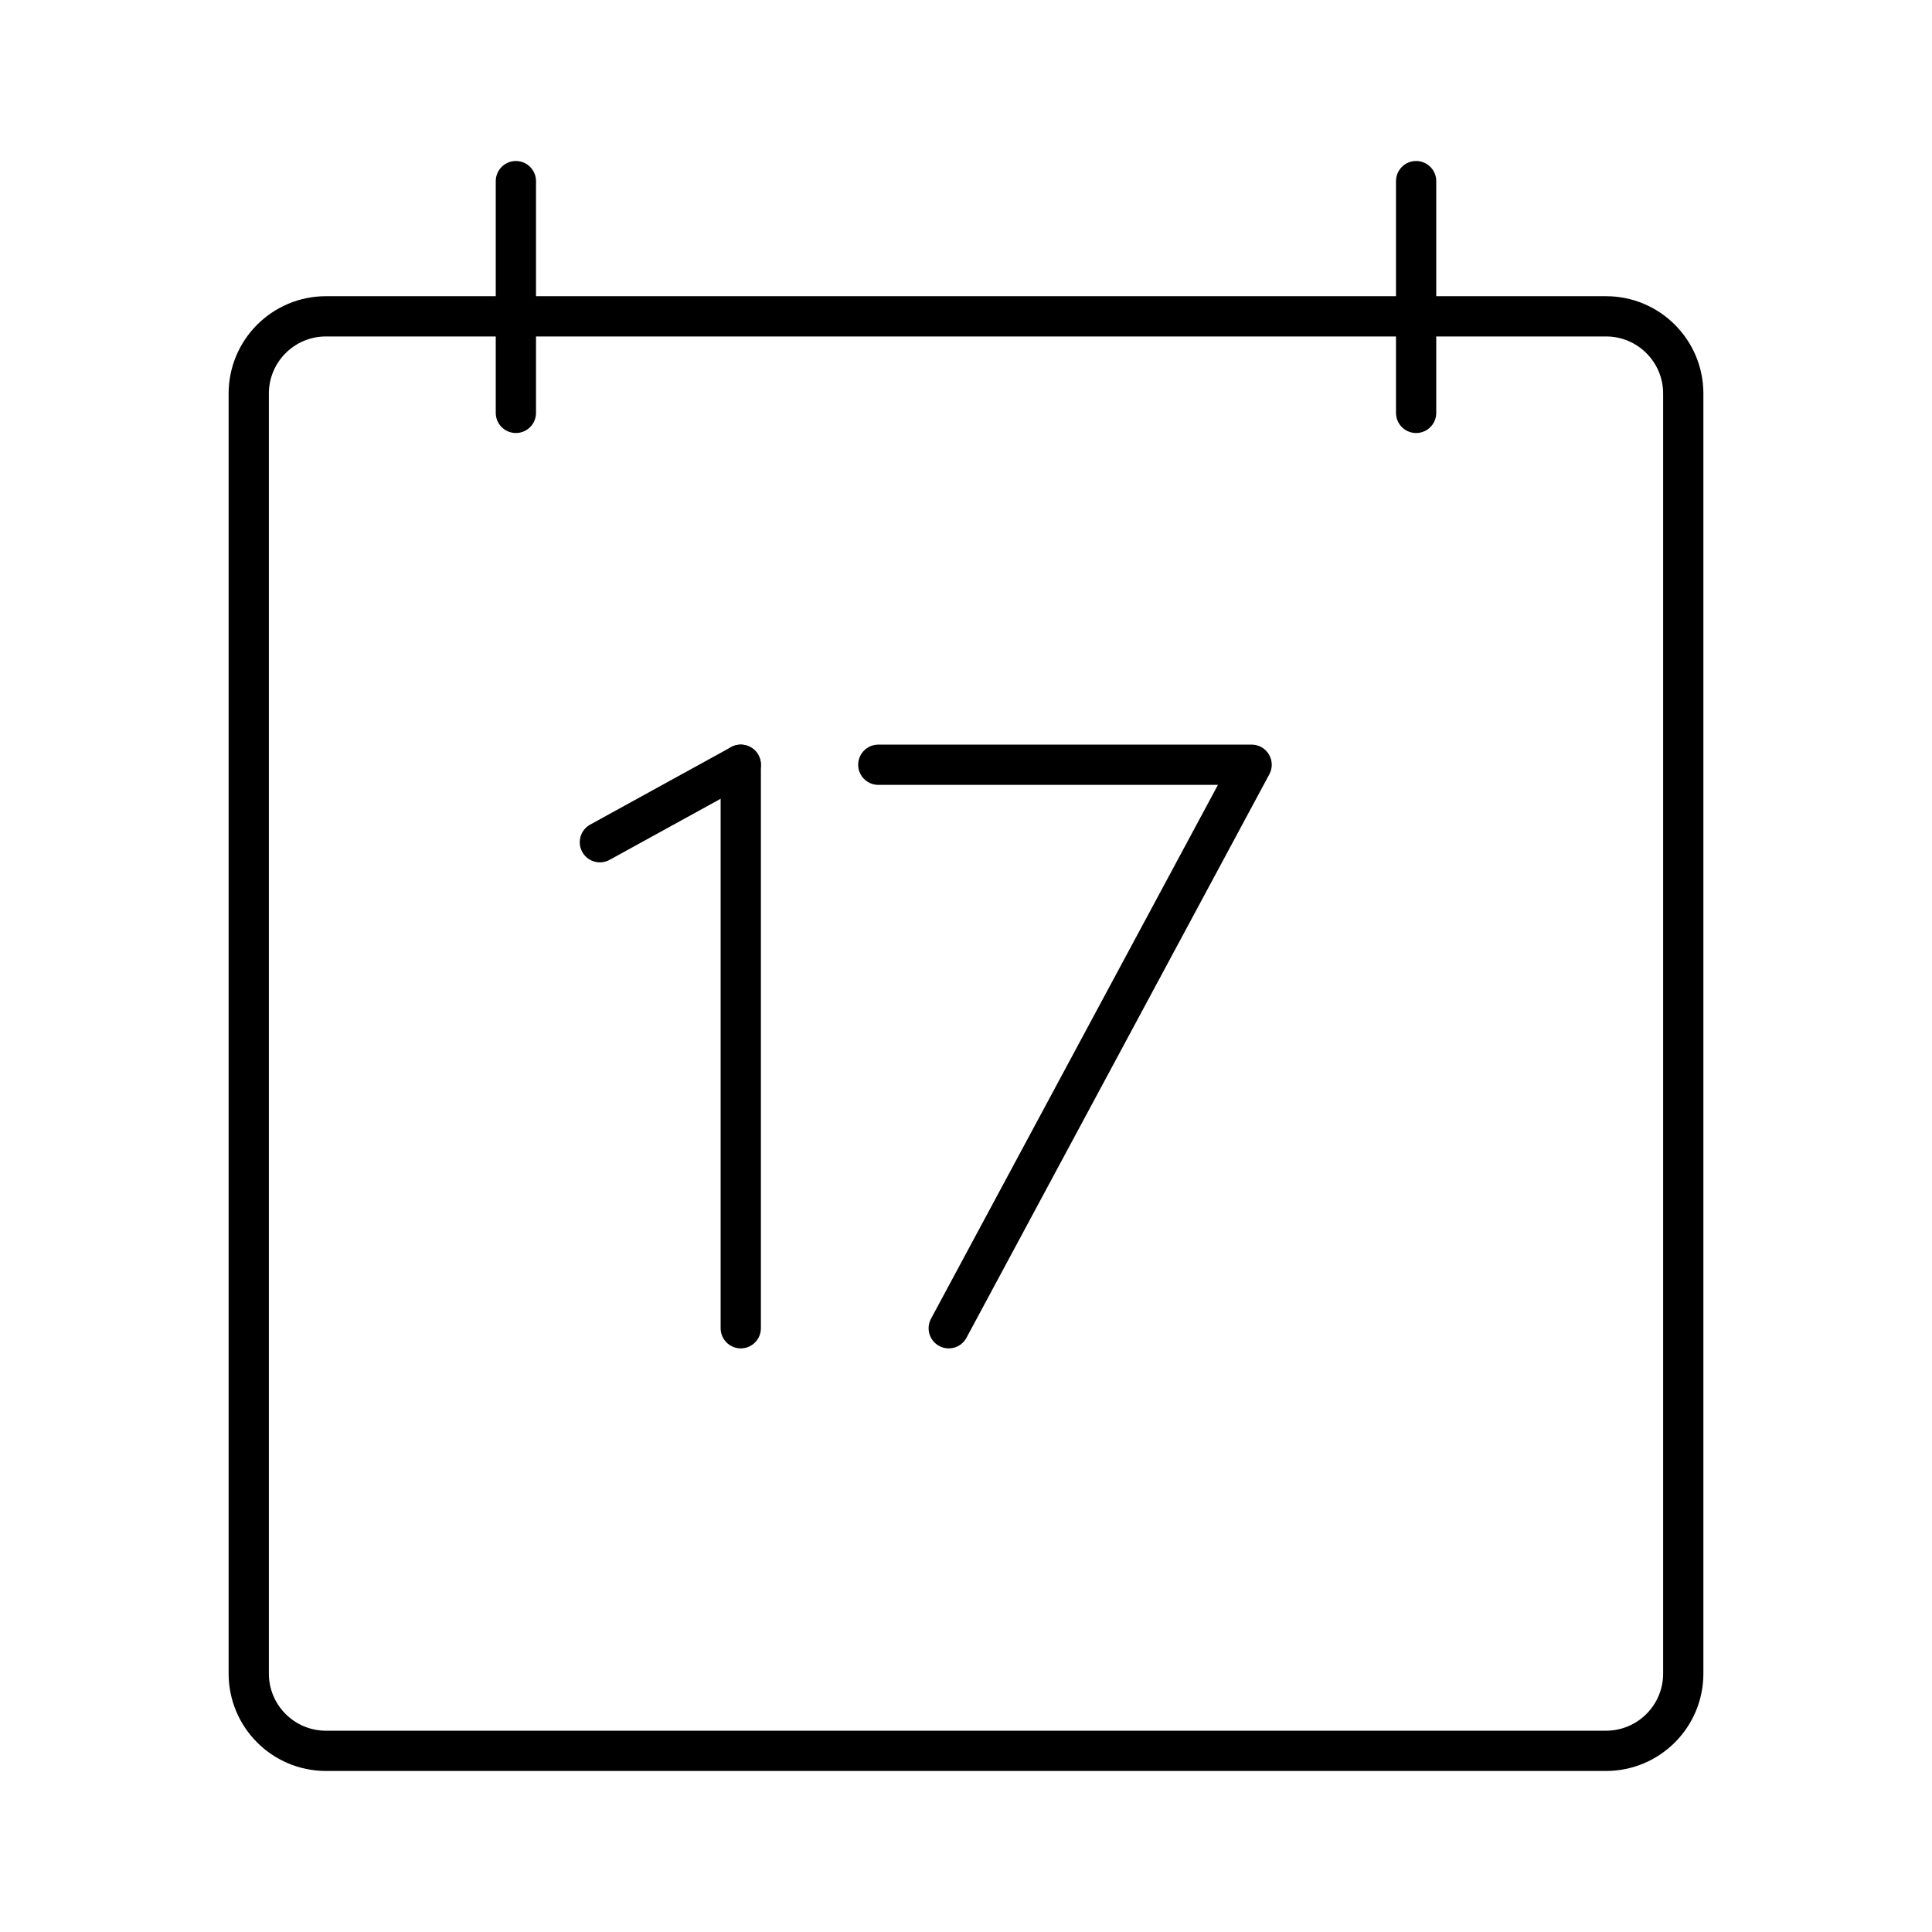
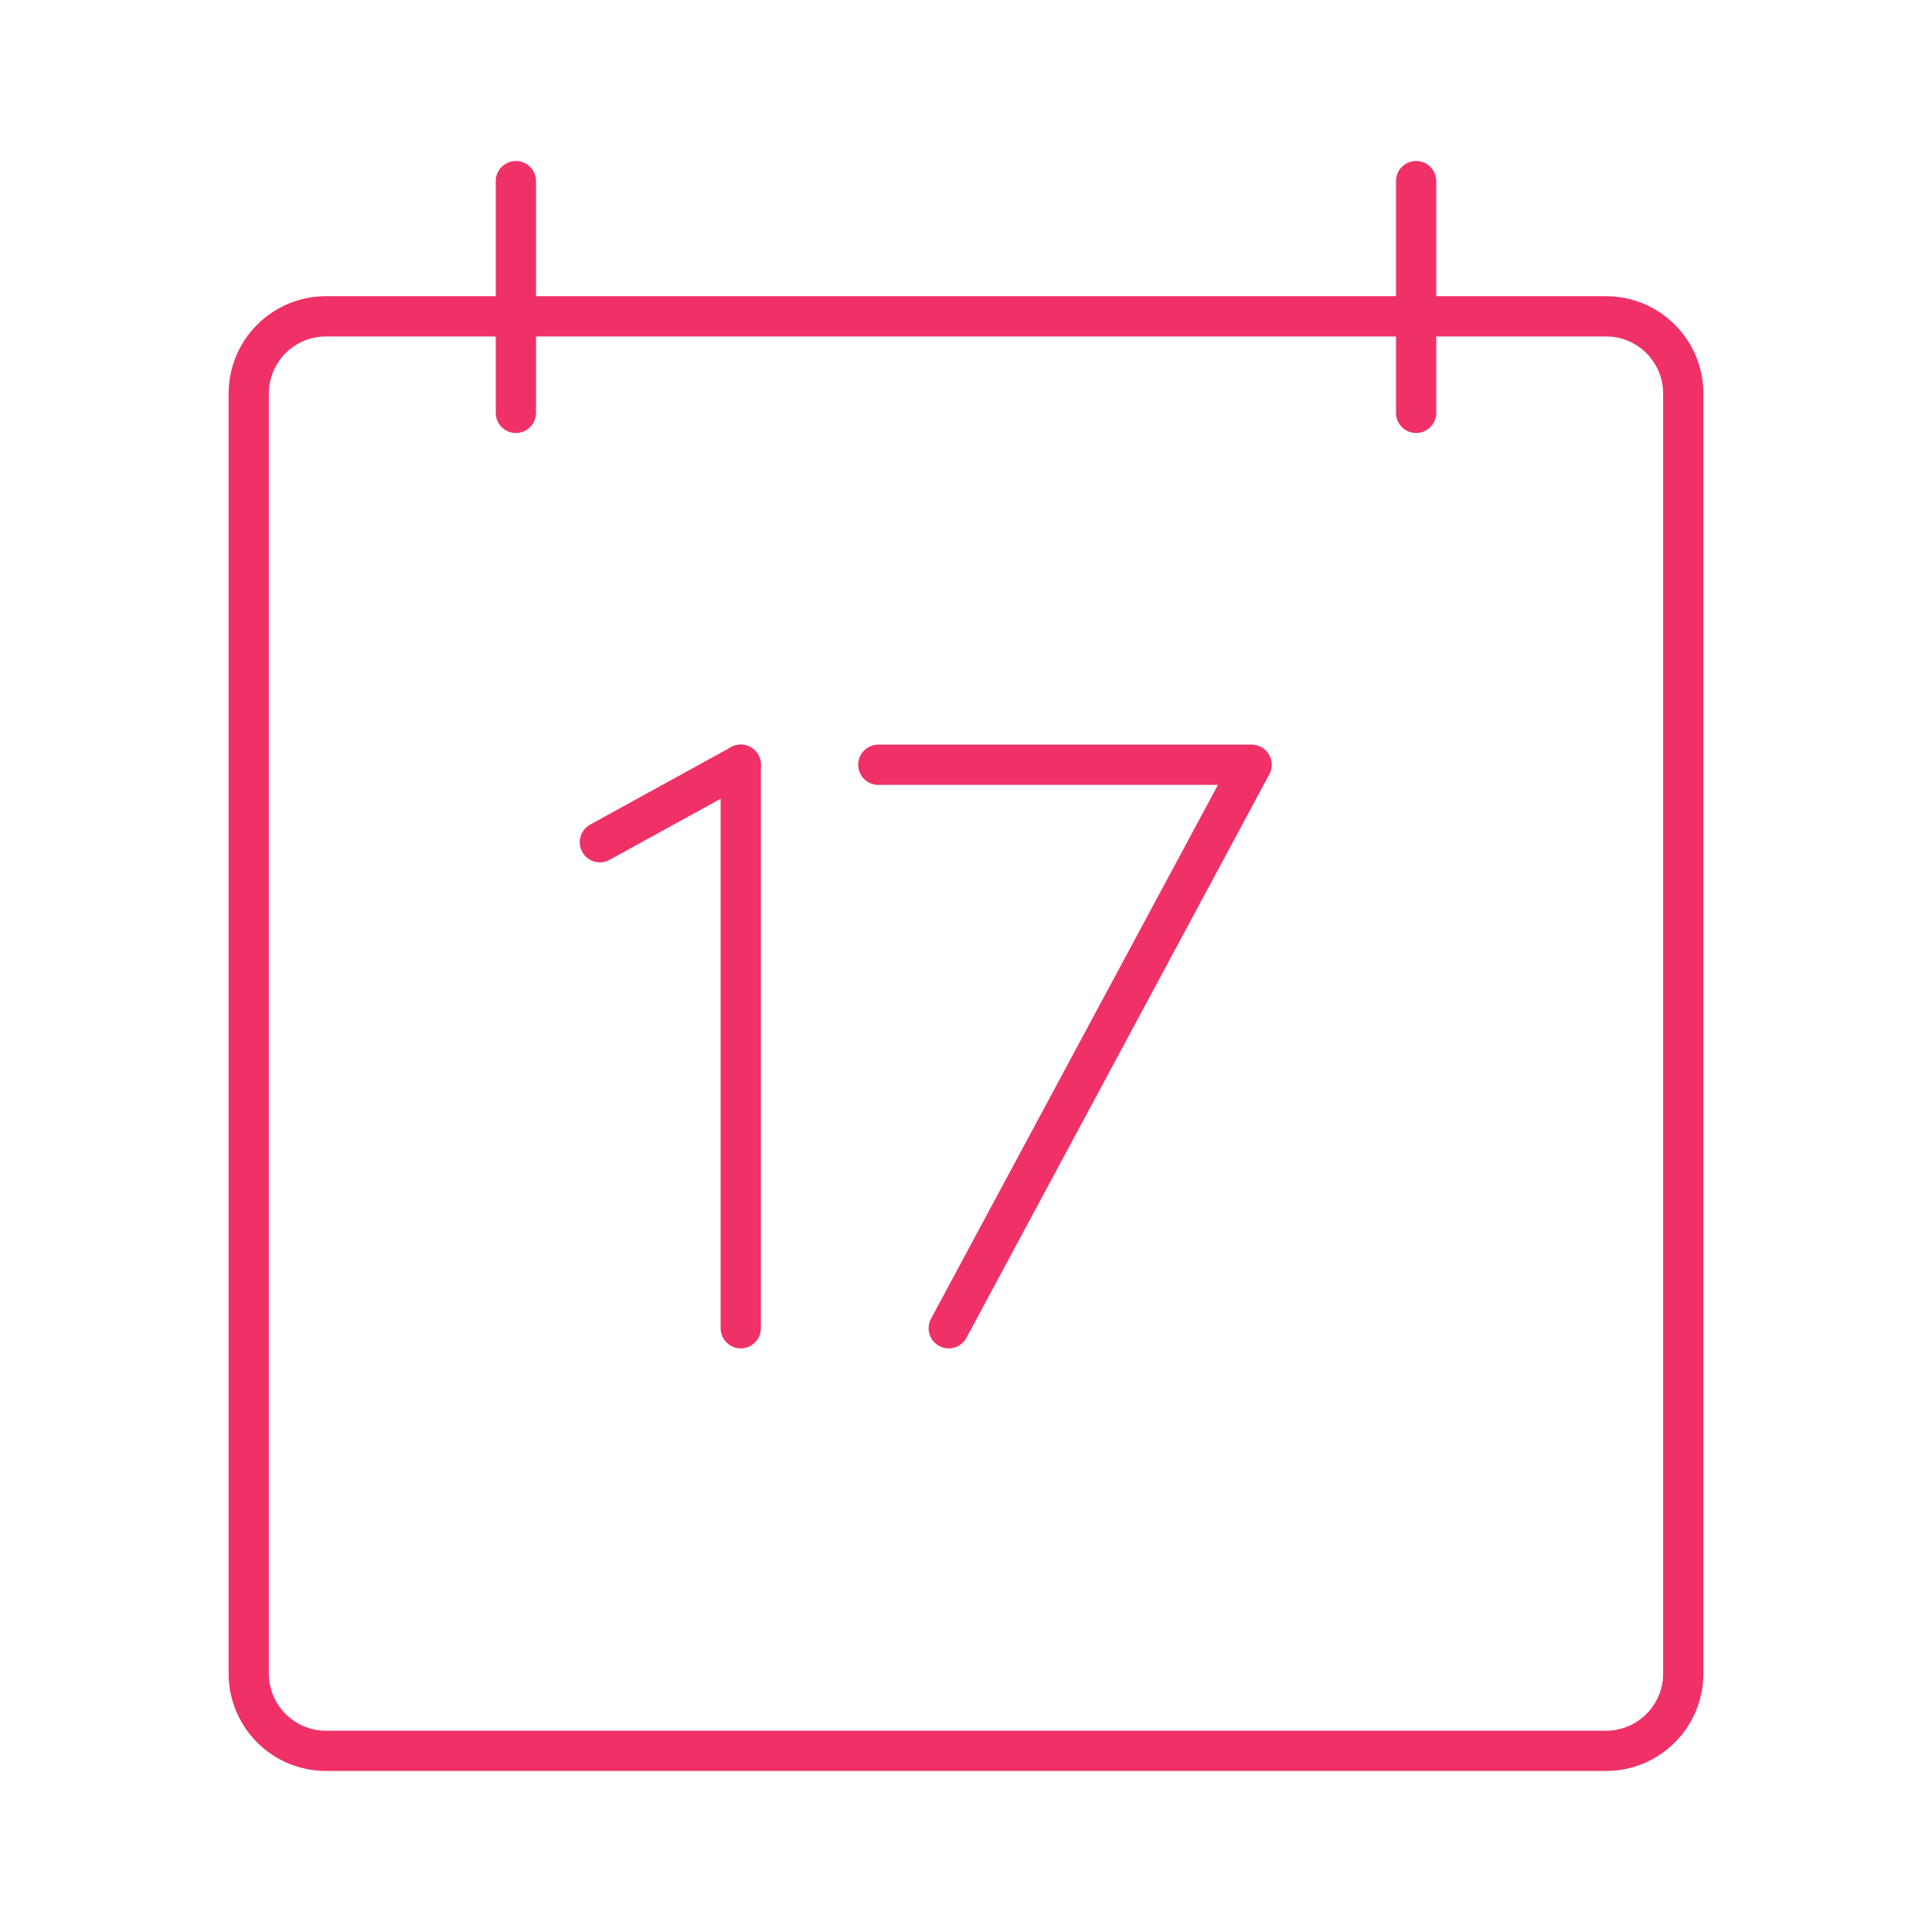
<svg xmlns="http://www.w3.org/2000/svg" width="800px" height="800px" viewBox="0 0 48 48">
  <defs>
-     <style>.c{fill:none;stroke:#000000;stroke-linecap:round;stroke-linejoin:round;}</style>
+     <style>.c{fill:none;stroke:#ef3167;stroke-linecap:round;stroke-linejoin:round;}</style>
  </defs>
  <g id="a">
    <g>
      <g>
        <line class="c" x1="14.904" y1="20.925" x2="18.404" y2="19" />
        <line class="c" x1="18.404" y1="19" x2="18.404" y2="33" />
      </g>
      <polyline class="c" points="23.571 33 31.096 19 21.821 19" />
    </g>
  </g>
  <g id="b">
    <path class="c" d="m8.099,7.859c-1.06,0-1.919.859-1.919,1.919v31.802c0,1.06.859,1.919,1.919,1.919h31.802c1.06,0,1.919-.859,1.919-1.919h0V9.778c0-1.06-.859-1.919-1.919-1.919H8.099Z" />
    <line class="c" x1="12.817" y1="10.258" x2="12.817" y2="4.5" />
    <line class="c" x1="35.183" y1="10.258" x2="35.183" y2="4.5" />
  </g>
</svg>
